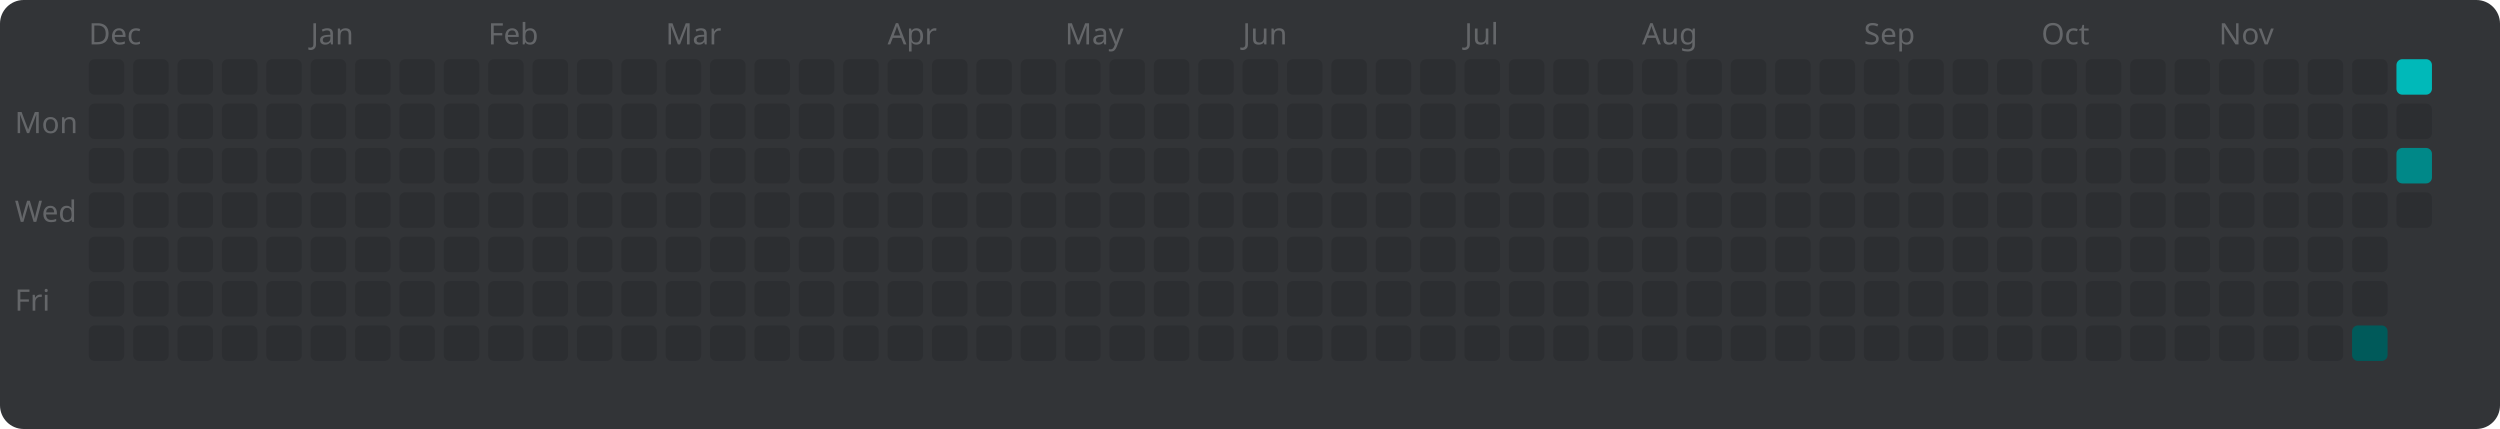
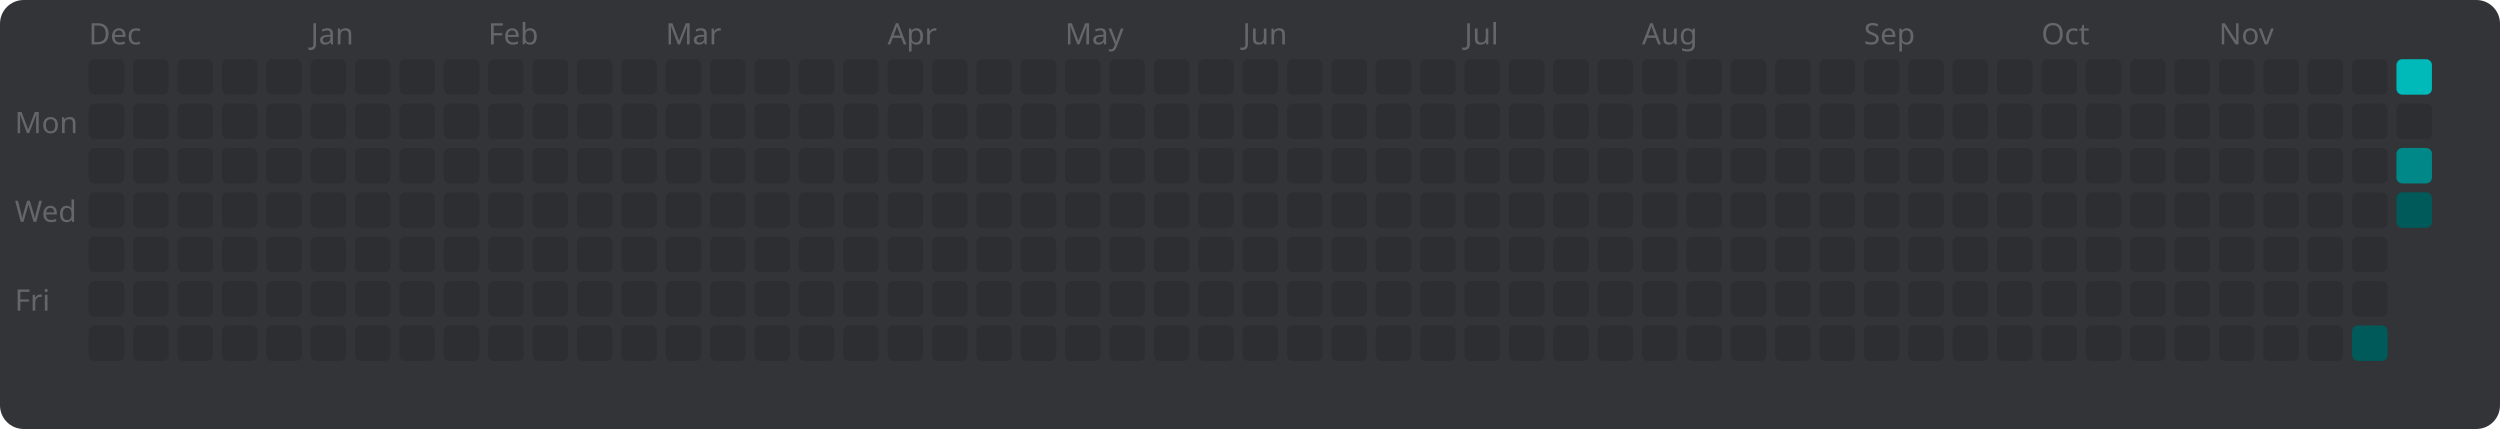
<svg xmlns="http://www.w3.org/2000/svg" width="845" height="145" viewBox="0 0 845 145" style="font-family: sans-serif; font-size: 10px;">
  <rect width="100%" height="100%" fill="#323437" rx="8" />
  <text x="5" y="45" fill="#646669">Mon</text>
  <text x="5" y="75" fill="#646669">Wed</text>
  <text x="5" y="105" fill="#646669">Fri</text>
  <text x="30" y="15" fill="#646669">Dec</text>
  <rect x="30" y="20" width="12" height="12" fill="#2c2e31" rx="2" />
  <rect x="30" y="35" width="12" height="12" fill="#2c2e31" rx="2" />
  <rect x="30" y="50" width="12" height="12" fill="#2c2e31" rx="2" />
  <rect x="30" y="65" width="12" height="12" fill="#2c2e31" rx="2" />
  <rect x="30" y="80" width="12" height="12" fill="#2c2e31" rx="2" />
  <rect x="30" y="95" width="12" height="12" fill="#2c2e31" rx="2" />
  <rect x="30" y="110" width="12" height="12" fill="#2c2e31" rx="2" />
  <rect x="45" y="20" width="12" height="12" fill="#2c2e31" rx="2" />
  <rect x="45" y="35" width="12" height="12" fill="#2c2e31" rx="2" />
  <rect x="45" y="50" width="12" height="12" fill="#2c2e31" rx="2" />
  <rect x="45" y="65" width="12" height="12" fill="#2c2e31" rx="2" />
  <rect x="45" y="80" width="12" height="12" fill="#2c2e31" rx="2" />
  <rect x="45" y="95" width="12" height="12" fill="#2c2e31" rx="2" />
  <rect x="45" y="110" width="12" height="12" fill="#2c2e31" rx="2" />
  <rect x="60" y="20" width="12" height="12" fill="#2c2e31" rx="2" />
  <rect x="60" y="35" width="12" height="12" fill="#2c2e31" rx="2" />
  <rect x="60" y="50" width="12" height="12" fill="#2c2e31" rx="2" />
  <rect x="60" y="65" width="12" height="12" fill="#2c2e31" rx="2" />
  <rect x="60" y="80" width="12" height="12" fill="#2c2e31" rx="2" />
  <rect x="60" y="95" width="12" height="12" fill="#2c2e31" rx="2" />
  <rect x="60" y="110" width="12" height="12" fill="#2c2e31" rx="2" />
  <rect x="75" y="20" width="12" height="12" fill="#2c2e31" rx="2" />
  <rect x="75" y="35" width="12" height="12" fill="#2c2e31" rx="2" />
  <rect x="75" y="50" width="12" height="12" fill="#2c2e31" rx="2" />
  <rect x="75" y="65" width="12" height="12" fill="#2c2e31" rx="2" />
  <rect x="75" y="80" width="12" height="12" fill="#2c2e31" rx="2" />
  <rect x="75" y="95" width="12" height="12" fill="#2c2e31" rx="2" />
  <rect x="75" y="110" width="12" height="12" fill="#2c2e31" rx="2" />
  <rect x="90" y="20" width="12" height="12" fill="#2c2e31" rx="2" />
  <rect x="90" y="35" width="12" height="12" fill="#2c2e31" rx="2" />
  <rect x="90" y="50" width="12" height="12" fill="#2c2e31" rx="2" />
  <rect x="90" y="65" width="12" height="12" fill="#2c2e31" rx="2" />
  <rect x="90" y="80" width="12" height="12" fill="#2c2e31" rx="2" />
  <rect x="90" y="95" width="12" height="12" fill="#2c2e31" rx="2" />
  <rect x="90" y="110" width="12" height="12" fill="#2c2e31" rx="2" />
  <text x="105" y="15" fill="#646669">Jan</text>
  <rect x="105" y="20" width="12" height="12" fill="#2c2e31" rx="2" />
  <rect x="105" y="35" width="12" height="12" fill="#2c2e31" rx="2" />
  <rect x="105" y="50" width="12" height="12" fill="#2c2e31" rx="2" />
  <rect x="105" y="65" width="12" height="12" fill="#2c2e31" rx="2" />
  <rect x="105" y="80" width="12" height="12" fill="#2c2e31" rx="2" />
  <rect x="105" y="95" width="12" height="12" fill="#2c2e31" rx="2" />
  <rect x="105" y="110" width="12" height="12" fill="#2c2e31" rx="2" />
  <rect x="120" y="20" width="12" height="12" fill="#2c2e31" rx="2" />
  <rect x="120" y="35" width="12" height="12" fill="#2c2e31" rx="2" />
  <rect x="120" y="50" width="12" height="12" fill="#2c2e31" rx="2" />
  <rect x="120" y="65" width="12" height="12" fill="#2c2e31" rx="2" />
  <rect x="120" y="80" width="12" height="12" fill="#2c2e31" rx="2" />
  <rect x="120" y="95" width="12" height="12" fill="#2c2e31" rx="2" />
  <rect x="120" y="110" width="12" height="12" fill="#2c2e31" rx="2" />
  <rect x="135" y="20" width="12" height="12" fill="#2c2e31" rx="2" />
  <rect x="135" y="35" width="12" height="12" fill="#2c2e31" rx="2" />
  <rect x="135" y="50" width="12" height="12" fill="#2c2e31" rx="2" />
  <rect x="135" y="65" width="12" height="12" fill="#2c2e31" rx="2" />
  <rect x="135" y="80" width="12" height="12" fill="#2c2e31" rx="2" />
  <rect x="135" y="95" width="12" height="12" fill="#2c2e31" rx="2" />
  <rect x="135" y="110" width="12" height="12" fill="#2c2e31" rx="2" />
  <rect x="150" y="20" width="12" height="12" fill="#2c2e31" rx="2" />
  <rect x="150" y="35" width="12" height="12" fill="#2c2e31" rx="2" />
  <rect x="150" y="50" width="12" height="12" fill="#2c2e31" rx="2" />
  <rect x="150" y="65" width="12" height="12" fill="#2c2e31" rx="2" />
  <rect x="150" y="80" width="12" height="12" fill="#2c2e31" rx="2" />
  <rect x="150" y="95" width="12" height="12" fill="#2c2e31" rx="2" />
  <rect x="150" y="110" width="12" height="12" fill="#2c2e31" rx="2" />
  <text x="165" y="15" fill="#646669">Feb</text>
  <rect x="165" y="20" width="12" height="12" fill="#2c2e31" rx="2" />
  <rect x="165" y="35" width="12" height="12" fill="#2c2e31" rx="2" />
  <rect x="165" y="50" width="12" height="12" fill="#2c2e31" rx="2" />
  <rect x="165" y="65" width="12" height="12" fill="#2c2e31" rx="2" />
  <rect x="165" y="80" width="12" height="12" fill="#2c2e31" rx="2" />
  <rect x="165" y="95" width="12" height="12" fill="#2c2e31" rx="2" />
  <rect x="165" y="110" width="12" height="12" fill="#2c2e31" rx="2" />
  <rect x="180" y="20" width="12" height="12" fill="#2c2e31" rx="2" />
  <rect x="180" y="35" width="12" height="12" fill="#2c2e31" rx="2" />
  <rect x="180" y="50" width="12" height="12" fill="#2c2e31" rx="2" />
  <rect x="180" y="65" width="12" height="12" fill="#2c2e31" rx="2" />
  <rect x="180" y="80" width="12" height="12" fill="#2c2e31" rx="2" />
  <rect x="180" y="95" width="12" height="12" fill="#2c2e31" rx="2" />
  <rect x="180" y="110" width="12" height="12" fill="#2c2e31" rx="2" />
  <rect x="195" y="20" width="12" height="12" fill="#2c2e31" rx="2" />
  <rect x="195" y="35" width="12" height="12" fill="#2c2e31" rx="2" />
  <rect x="195" y="50" width="12" height="12" fill="#2c2e31" rx="2" />
  <rect x="195" y="65" width="12" height="12" fill="#2c2e31" rx="2" />
  <rect x="195" y="80" width="12" height="12" fill="#2c2e31" rx="2" />
  <rect x="195" y="95" width="12" height="12" fill="#2c2e31" rx="2" />
  <rect x="195" y="110" width="12" height="12" fill="#2c2e31" rx="2" />
  <rect x="210" y="20" width="12" height="12" fill="#2c2e31" rx="2" />
  <rect x="210" y="35" width="12" height="12" fill="#2c2e31" rx="2" />
  <rect x="210" y="50" width="12" height="12" fill="#2c2e31" rx="2" />
  <rect x="210" y="65" width="12" height="12" fill="#2c2e31" rx="2" />
  <rect x="210" y="80" width="12" height="12" fill="#2c2e31" rx="2" />
  <rect x="210" y="95" width="12" height="12" fill="#2c2e31" rx="2" />
  <rect x="210" y="110" width="12" height="12" fill="#2c2e31" rx="2" />
  <text x="225" y="15" fill="#646669">Mar</text>
  <rect x="225" y="20" width="12" height="12" fill="#2c2e31" rx="2" />
  <rect x="225" y="35" width="12" height="12" fill="#2c2e31" rx="2" />
  <rect x="225" y="50" width="12" height="12" fill="#2c2e31" rx="2" />
  <rect x="225" y="65" width="12" height="12" fill="#2c2e31" rx="2" />
  <rect x="225" y="80" width="12" height="12" fill="#2c2e31" rx="2" />
  <rect x="225" y="95" width="12" height="12" fill="#2c2e31" rx="2" />
  <rect x="225" y="110" width="12" height="12" fill="#2c2e31" rx="2" />
  <rect x="240" y="20" width="12" height="12" fill="#2c2e31" rx="2" />
  <rect x="240" y="35" width="12" height="12" fill="#2c2e31" rx="2" />
  <rect x="240" y="50" width="12" height="12" fill="#2c2e31" rx="2" />
  <rect x="240" y="65" width="12" height="12" fill="#2c2e31" rx="2" />
  <rect x="240" y="80" width="12" height="12" fill="#2c2e31" rx="2" />
  <rect x="240" y="95" width="12" height="12" fill="#2c2e31" rx="2" />
  <rect x="240" y="110" width="12" height="12" fill="#2c2e31" rx="2" />
  <rect x="255" y="20" width="12" height="12" fill="#2c2e31" rx="2" />
  <rect x="255" y="35" width="12" height="12" fill="#2c2e31" rx="2" />
  <rect x="255" y="50" width="12" height="12" fill="#2c2e31" rx="2" />
  <rect x="255" y="65" width="12" height="12" fill="#2c2e31" rx="2" />
  <rect x="255" y="80" width="12" height="12" fill="#2c2e31" rx="2" />
  <rect x="255" y="95" width="12" height="12" fill="#2c2e31" rx="2" />
  <rect x="255" y="110" width="12" height="12" fill="#2c2e31" rx="2" />
  <rect x="270" y="20" width="12" height="12" fill="#2c2e31" rx="2" />
  <rect x="270" y="35" width="12" height="12" fill="#2c2e31" rx="2" />
  <rect x="270" y="50" width="12" height="12" fill="#2c2e31" rx="2" />
  <rect x="270" y="65" width="12" height="12" fill="#2c2e31" rx="2" />
  <rect x="270" y="80" width="12" height="12" fill="#2c2e31" rx="2" />
  <rect x="270" y="95" width="12" height="12" fill="#2c2e31" rx="2" />
  <rect x="270" y="110" width="12" height="12" fill="#2c2e31" rx="2" />
  <rect x="285" y="20" width="12" height="12" fill="#2c2e31" rx="2" />
  <rect x="285" y="35" width="12" height="12" fill="#2c2e31" rx="2" />
  <rect x="285" y="50" width="12" height="12" fill="#2c2e31" rx="2" />
  <rect x="285" y="65" width="12" height="12" fill="#2c2e31" rx="2" />
  <rect x="285" y="80" width="12" height="12" fill="#2c2e31" rx="2" />
  <rect x="285" y="95" width="12" height="12" fill="#2c2e31" rx="2" />
  <rect x="285" y="110" width="12" height="12" fill="#2c2e31" rx="2" />
  <text x="300" y="15" fill="#646669">Apr</text>
  <rect x="300" y="20" width="12" height="12" fill="#2c2e31" rx="2" />
  <rect x="300" y="35" width="12" height="12" fill="#2c2e31" rx="2" />
  <rect x="300" y="50" width="12" height="12" fill="#2c2e31" rx="2" />
  <rect x="300" y="65" width="12" height="12" fill="#2c2e31" rx="2" />
  <rect x="300" y="80" width="12" height="12" fill="#2c2e31" rx="2" />
  <rect x="300" y="95" width="12" height="12" fill="#2c2e31" rx="2" />
  <rect x="300" y="110" width="12" height="12" fill="#2c2e31" rx="2" />
  <rect x="315" y="20" width="12" height="12" fill="#2c2e31" rx="2" />
  <rect x="315" y="35" width="12" height="12" fill="#2c2e31" rx="2" />
  <rect x="315" y="50" width="12" height="12" fill="#2c2e31" rx="2" />
  <rect x="315" y="65" width="12" height="12" fill="#2c2e31" rx="2" />
  <rect x="315" y="80" width="12" height="12" fill="#2c2e31" rx="2" />
  <rect x="315" y="95" width="12" height="12" fill="#2c2e31" rx="2" />
  <rect x="315" y="110" width="12" height="12" fill="#2c2e31" rx="2" />
  <rect x="330" y="20" width="12" height="12" fill="#2c2e31" rx="2" />
  <rect x="330" y="35" width="12" height="12" fill="#2c2e31" rx="2" />
  <rect x="330" y="50" width="12" height="12" fill="#2c2e31" rx="2" />
  <rect x="330" y="65" width="12" height="12" fill="#2c2e31" rx="2" />
  <rect x="330" y="80" width="12" height="12" fill="#2c2e31" rx="2" />
  <rect x="330" y="95" width="12" height="12" fill="#2c2e31" rx="2" />
  <rect x="330" y="110" width="12" height="12" fill="#2c2e31" rx="2" />
  <rect x="345" y="20" width="12" height="12" fill="#2c2e31" rx="2" />
  <rect x="345" y="35" width="12" height="12" fill="#2c2e31" rx="2" />
  <rect x="345" y="50" width="12" height="12" fill="#2c2e31" rx="2" />
  <rect x="345" y="65" width="12" height="12" fill="#2c2e31" rx="2" />
  <rect x="345" y="80" width="12" height="12" fill="#2c2e31" rx="2" />
  <rect x="345" y="95" width="12" height="12" fill="#2c2e31" rx="2" />
  <rect x="345" y="110" width="12" height="12" fill="#2c2e31" rx="2" />
  <text x="360" y="15" fill="#646669">May</text>
  <rect x="360" y="20" width="12" height="12" fill="#2c2e31" rx="2" />
  <rect x="360" y="35" width="12" height="12" fill="#2c2e31" rx="2" />
  <rect x="360" y="50" width="12" height="12" fill="#2c2e31" rx="2" />
  <rect x="360" y="65" width="12" height="12" fill="#2c2e31" rx="2" />
  <rect x="360" y="80" width="12" height="12" fill="#2c2e31" rx="2" />
  <rect x="360" y="95" width="12" height="12" fill="#2c2e31" rx="2" />
  <rect x="360" y="110" width="12" height="12" fill="#2c2e31" rx="2" />
  <rect x="375" y="20" width="12" height="12" fill="#2c2e31" rx="2" />
  <rect x="375" y="35" width="12" height="12" fill="#2c2e31" rx="2" />
  <rect x="375" y="50" width="12" height="12" fill="#2c2e31" rx="2" />
  <rect x="375" y="65" width="12" height="12" fill="#2c2e31" rx="2" />
  <rect x="375" y="80" width="12" height="12" fill="#2c2e31" rx="2" />
  <rect x="375" y="95" width="12" height="12" fill="#2c2e31" rx="2" />
  <rect x="375" y="110" width="12" height="12" fill="#2c2e31" rx="2" />
  <rect x="390" y="20" width="12" height="12" fill="#2c2e31" rx="2" />
  <rect x="390" y="35" width="12" height="12" fill="#2c2e31" rx="2" />
  <rect x="390" y="50" width="12" height="12" fill="#2c2e31" rx="2" />
  <rect x="390" y="65" width="12" height="12" fill="#2c2e31" rx="2" />
  <rect x="390" y="80" width="12" height="12" fill="#2c2e31" rx="2" />
  <rect x="390" y="95" width="12" height="12" fill="#2c2e31" rx="2" />
  <rect x="390" y="110" width="12" height="12" fill="#2c2e31" rx="2" />
  <rect x="405" y="20" width="12" height="12" fill="#2c2e31" rx="2" />
  <rect x="405" y="35" width="12" height="12" fill="#2c2e31" rx="2" />
  <rect x="405" y="50" width="12" height="12" fill="#2c2e31" rx="2" />
  <rect x="405" y="65" width="12" height="12" fill="#2c2e31" rx="2" />
  <rect x="405" y="80" width="12" height="12" fill="#2c2e31" rx="2" />
  <rect x="405" y="95" width="12" height="12" fill="#2c2e31" rx="2" />
  <rect x="405" y="110" width="12" height="12" fill="#2c2e31" rx="2" />
  <text x="420" y="15" fill="#646669">Jun</text>
  <rect x="420" y="20" width="12" height="12" fill="#2c2e31" rx="2" />
  <rect x="420" y="35" width="12" height="12" fill="#2c2e31" rx="2" />
  <rect x="420" y="50" width="12" height="12" fill="#2c2e31" rx="2" />
  <rect x="420" y="65" width="12" height="12" fill="#2c2e31" rx="2" />
  <rect x="420" y="80" width="12" height="12" fill="#2c2e31" rx="2" />
  <rect x="420" y="95" width="12" height="12" fill="#2c2e31" rx="2" />
  <rect x="420" y="110" width="12" height="12" fill="#2c2e31" rx="2" />
  <rect x="435" y="20" width="12" height="12" fill="#2c2e31" rx="2" />
  <rect x="435" y="35" width="12" height="12" fill="#2c2e31" rx="2" />
  <rect x="435" y="50" width="12" height="12" fill="#2c2e31" rx="2" />
  <rect x="435" y="65" width="12" height="12" fill="#2c2e31" rx="2" />
  <rect x="435" y="80" width="12" height="12" fill="#2c2e31" rx="2" />
  <rect x="435" y="95" width="12" height="12" fill="#2c2e31" rx="2" />
  <rect x="435" y="110" width="12" height="12" fill="#2c2e31" rx="2" />
  <rect x="450" y="20" width="12" height="12" fill="#2c2e31" rx="2" />
  <rect x="450" y="35" width="12" height="12" fill="#2c2e31" rx="2" />
  <rect x="450" y="50" width="12" height="12" fill="#2c2e31" rx="2" />
  <rect x="450" y="65" width="12" height="12" fill="#2c2e31" rx="2" />
  <rect x="450" y="80" width="12" height="12" fill="#2c2e31" rx="2" />
  <rect x="450" y="95" width="12" height="12" fill="#2c2e31" rx="2" />
  <rect x="450" y="110" width="12" height="12" fill="#2c2e31" rx="2" />
  <rect x="465" y="20" width="12" height="12" fill="#2c2e31" rx="2" />
  <rect x="465" y="35" width="12" height="12" fill="#2c2e31" rx="2" />
  <rect x="465" y="50" width="12" height="12" fill="#2c2e31" rx="2" />
  <rect x="465" y="65" width="12" height="12" fill="#2c2e31" rx="2" />
  <rect x="465" y="80" width="12" height="12" fill="#2c2e31" rx="2" />
  <rect x="465" y="95" width="12" height="12" fill="#2c2e31" rx="2" />
  <rect x="465" y="110" width="12" height="12" fill="#2c2e31" rx="2" />
  <rect x="480" y="20" width="12" height="12" fill="#2c2e31" rx="2" />
  <rect x="480" y="35" width="12" height="12" fill="#2c2e31" rx="2" />
  <rect x="480" y="50" width="12" height="12" fill="#2c2e31" rx="2" />
  <rect x="480" y="65" width="12" height="12" fill="#2c2e31" rx="2" />
  <rect x="480" y="80" width="12" height="12" fill="#2c2e31" rx="2" />
  <rect x="480" y="95" width="12" height="12" fill="#2c2e31" rx="2" />
  <rect x="480" y="110" width="12" height="12" fill="#2c2e31" rx="2" />
  <text x="495" y="15" fill="#646669">Jul</text>
  <rect x="495" y="20" width="12" height="12" fill="#2c2e31" rx="2" />
  <rect x="495" y="35" width="12" height="12" fill="#2c2e31" rx="2" />
  <rect x="495" y="50" width="12" height="12" fill="#2c2e31" rx="2" />
  <rect x="495" y="65" width="12" height="12" fill="#2c2e31" rx="2" />
  <rect x="495" y="80" width="12" height="12" fill="#2c2e31" rx="2" />
  <rect x="495" y="95" width="12" height="12" fill="#2c2e31" rx="2" />
  <rect x="495" y="110" width="12" height="12" fill="#2c2e31" rx="2" />
  <rect x="510" y="20" width="12" height="12" fill="#2c2e31" rx="2" />
  <rect x="510" y="35" width="12" height="12" fill="#2c2e31" rx="2" />
  <rect x="510" y="50" width="12" height="12" fill="#2c2e31" rx="2" />
  <rect x="510" y="65" width="12" height="12" fill="#2c2e31" rx="2" />
  <rect x="510" y="80" width="12" height="12" fill="#2c2e31" rx="2" />
  <rect x="510" y="95" width="12" height="12" fill="#2c2e31" rx="2" />
  <rect x="510" y="110" width="12" height="12" fill="#2c2e31" rx="2" />
  <rect x="525" y="20" width="12" height="12" fill="#2c2e31" rx="2" />
  <rect x="525" y="35" width="12" height="12" fill="#2c2e31" rx="2" />
  <rect x="525" y="50" width="12" height="12" fill="#2c2e31" rx="2" />
  <rect x="525" y="65" width="12" height="12" fill="#2c2e31" rx="2" />
  <rect x="525" y="80" width="12" height="12" fill="#2c2e31" rx="2" />
  <rect x="525" y="95" width="12" height="12" fill="#2c2e31" rx="2" />
  <rect x="525" y="110" width="12" height="12" fill="#2c2e31" rx="2" />
  <rect x="540" y="20" width="12" height="12" fill="#2c2e31" rx="2" />
  <rect x="540" y="35" width="12" height="12" fill="#2c2e31" rx="2" />
  <rect x="540" y="50" width="12" height="12" fill="#2c2e31" rx="2" />
  <rect x="540" y="65" width="12" height="12" fill="#2c2e31" rx="2" />
  <rect x="540" y="80" width="12" height="12" fill="#2c2e31" rx="2" />
  <rect x="540" y="95" width="12" height="12" fill="#2c2e31" rx="2" />
  <rect x="540" y="110" width="12" height="12" fill="#2c2e31" rx="2" />
  <text x="555" y="15" fill="#646669">Aug</text>
  <rect x="555" y="20" width="12" height="12" fill="#2c2e31" rx="2" />
  <rect x="555" y="35" width="12" height="12" fill="#2c2e31" rx="2" />
  <rect x="555" y="50" width="12" height="12" fill="#2c2e31" rx="2" />
  <rect x="555" y="65" width="12" height="12" fill="#2c2e31" rx="2" />
  <rect x="555" y="80" width="12" height="12" fill="#2c2e31" rx="2" />
  <rect x="555" y="95" width="12" height="12" fill="#2c2e31" rx="2" />
  <rect x="555" y="110" width="12" height="12" fill="#2c2e31" rx="2" />
  <rect x="570" y="20" width="12" height="12" fill="#2c2e31" rx="2" />
  <rect x="570" y="35" width="12" height="12" fill="#2c2e31" rx="2" />
  <rect x="570" y="50" width="12" height="12" fill="#2c2e31" rx="2" />
  <rect x="570" y="65" width="12" height="12" fill="#2c2e31" rx="2" />
  <rect x="570" y="80" width="12" height="12" fill="#2c2e31" rx="2" />
  <rect x="570" y="95" width="12" height="12" fill="#2c2e31" rx="2" />
  <rect x="570" y="110" width="12" height="12" fill="#2c2e31" rx="2" />
  <rect x="585" y="20" width="12" height="12" fill="#2c2e31" rx="2" />
  <rect x="585" y="35" width="12" height="12" fill="#2c2e31" rx="2" />
  <rect x="585" y="50" width="12" height="12" fill="#2c2e31" rx="2" />
  <rect x="585" y="65" width="12" height="12" fill="#2c2e31" rx="2" />
  <rect x="585" y="80" width="12" height="12" fill="#2c2e31" rx="2" />
  <rect x="585" y="95" width="12" height="12" fill="#2c2e31" rx="2" />
  <rect x="585" y="110" width="12" height="12" fill="#2c2e31" rx="2" />
  <rect x="600" y="20" width="12" height="12" fill="#2c2e31" rx="2" />
  <rect x="600" y="35" width="12" height="12" fill="#2c2e31" rx="2" />
  <rect x="600" y="50" width="12" height="12" fill="#2c2e31" rx="2" />
  <rect x="600" y="65" width="12" height="12" fill="#2c2e31" rx="2" />
  <rect x="600" y="80" width="12" height="12" fill="#2c2e31" rx="2" />
  <rect x="600" y="95" width="12" height="12" fill="#2c2e31" rx="2" />
  <rect x="600" y="110" width="12" height="12" fill="#2c2e31" rx="2" />
  <rect x="615" y="20" width="12" height="12" fill="#2c2e31" rx="2" />
  <rect x="615" y="35" width="12" height="12" fill="#2c2e31" rx="2" />
  <rect x="615" y="50" width="12" height="12" fill="#2c2e31" rx="2" />
  <rect x="615" y="65" width="12" height="12" fill="#2c2e31" rx="2" />
  <rect x="615" y="80" width="12" height="12" fill="#2c2e31" rx="2" />
  <rect x="615" y="95" width="12" height="12" fill="#2c2e31" rx="2" />
  <rect x="615" y="110" width="12" height="12" fill="#2c2e31" rx="2" />
  <text x="630" y="15" fill="#646669">Sep</text>
  <rect x="630" y="20" width="12" height="12" fill="#2c2e31" rx="2" />
  <rect x="630" y="35" width="12" height="12" fill="#2c2e31" rx="2" />
  <rect x="630" y="50" width="12" height="12" fill="#2c2e31" rx="2" />
  <rect x="630" y="65" width="12" height="12" fill="#2c2e31" rx="2" />
  <rect x="630" y="80" width="12" height="12" fill="#2c2e31" rx="2" />
  <rect x="630" y="95" width="12" height="12" fill="#2c2e31" rx="2" />
  <rect x="630" y="110" width="12" height="12" fill="#2c2e31" rx="2" />
  <rect x="645" y="20" width="12" height="12" fill="#2c2e31" rx="2" />
  <rect x="645" y="35" width="12" height="12" fill="#2c2e31" rx="2" />
  <rect x="645" y="50" width="12" height="12" fill="#2c2e31" rx="2" />
  <rect x="645" y="65" width="12" height="12" fill="#2c2e31" rx="2" />
  <rect x="645" y="80" width="12" height="12" fill="#2c2e31" rx="2" />
  <rect x="645" y="95" width="12" height="12" fill="#2c2e31" rx="2" />
  <rect x="645" y="110" width="12" height="12" fill="#2c2e31" rx="2" />
  <rect x="660" y="20" width="12" height="12" fill="#2c2e31" rx="2" />
  <rect x="660" y="35" width="12" height="12" fill="#2c2e31" rx="2" />
  <rect x="660" y="50" width="12" height="12" fill="#2c2e31" rx="2" />
  <rect x="660" y="65" width="12" height="12" fill="#2c2e31" rx="2" />
  <rect x="660" y="80" width="12" height="12" fill="#2c2e31" rx="2" />
  <rect x="660" y="95" width="12" height="12" fill="#2c2e31" rx="2" />
  <rect x="660" y="110" width="12" height="12" fill="#2c2e31" rx="2" />
  <rect x="675" y="20" width="12" height="12" fill="#2c2e31" rx="2" />
  <rect x="675" y="35" width="12" height="12" fill="#2c2e31" rx="2" />
  <rect x="675" y="50" width="12" height="12" fill="#2c2e31" rx="2" />
  <rect x="675" y="65" width="12" height="12" fill="#2c2e31" rx="2" />
  <rect x="675" y="80" width="12" height="12" fill="#2c2e31" rx="2" />
  <rect x="675" y="95" width="12" height="12" fill="#2c2e31" rx="2" />
  <rect x="675" y="110" width="12" height="12" fill="#2c2e31" rx="2" />
  <text x="690" y="15" fill="#646669">Oct</text>
  <rect x="690" y="20" width="12" height="12" fill="#2c2e31" rx="2" />
  <rect x="690" y="35" width="12" height="12" fill="#2c2e31" rx="2" />
  <rect x="690" y="50" width="12" height="12" fill="#2c2e31" rx="2" />
  <rect x="690" y="65" width="12" height="12" fill="#2c2e31" rx="2" />
  <rect x="690" y="80" width="12" height="12" fill="#2c2e31" rx="2" />
  <rect x="690" y="95" width="12" height="12" fill="#2c2e31" rx="2" />
  <rect x="690" y="110" width="12" height="12" fill="#2c2e31" rx="2" />
  <rect x="705" y="20" width="12" height="12" fill="#2c2e31" rx="2" />
  <rect x="705" y="35" width="12" height="12" fill="#2c2e31" rx="2" />
  <rect x="705" y="50" width="12" height="12" fill="#2c2e31" rx="2" />
  <rect x="705" y="65" width="12" height="12" fill="#2c2e31" rx="2" />
  <rect x="705" y="80" width="12" height="12" fill="#2c2e31" rx="2" />
  <rect x="705" y="95" width="12" height="12" fill="#2c2e31" rx="2" />
  <rect x="705" y="110" width="12" height="12" fill="#2c2e31" rx="2" />
  <rect x="720" y="20" width="12" height="12" fill="#2c2e31" rx="2" />
  <rect x="720" y="35" width="12" height="12" fill="#2c2e31" rx="2" />
  <rect x="720" y="50" width="12" height="12" fill="#2c2e31" rx="2" />
  <rect x="720" y="65" width="12" height="12" fill="#2c2e31" rx="2" />
  <rect x="720" y="80" width="12" height="12" fill="#2c2e31" rx="2" />
  <rect x="720" y="95" width="12" height="12" fill="#2c2e31" rx="2" />
  <rect x="720" y="110" width="12" height="12" fill="#2c2e31" rx="2" />
  <rect x="735" y="20" width="12" height="12" fill="#2c2e31" rx="2" />
  <rect x="735" y="35" width="12" height="12" fill="#2c2e31" rx="2" />
  <rect x="735" y="50" width="12" height="12" fill="#2c2e31" rx="2" />
  <rect x="735" y="65" width="12" height="12" fill="#2c2e31" rx="2" />
  <rect x="735" y="80" width="12" height="12" fill="#2c2e31" rx="2" />
  <rect x="735" y="95" width="12" height="12" fill="#2c2e31" rx="2" />
  <rect x="735" y="110" width="12" height="12" fill="#2c2e31" rx="2" />
  <text x="750" y="15" fill="#646669">Nov</text>
  <rect x="750" y="20" width="12" height="12" fill="#2c2e31" rx="2" />
  <rect x="750" y="35" width="12" height="12" fill="#2c2e31" rx="2" />
  <rect x="750" y="50" width="12" height="12" fill="#2c2e31" rx="2" />
  <rect x="750" y="65" width="12" height="12" fill="#2c2e31" rx="2" />
  <rect x="750" y="80" width="12" height="12" fill="#2c2e31" rx="2" />
  <rect x="750" y="95" width="12" height="12" fill="#2c2e31" rx="2" />
  <rect x="750" y="110" width="12" height="12" fill="#2c2e31" rx="2" />
  <rect x="765" y="20" width="12" height="12" fill="#2c2e31" rx="2" />
  <rect x="765" y="35" width="12" height="12" fill="#2c2e31" rx="2" />
  <rect x="765" y="50" width="12" height="12" fill="#2c2e31" rx="2" />
  <rect x="765" y="65" width="12" height="12" fill="#2c2e31" rx="2" />
  <rect x="765" y="80" width="12" height="12" fill="#2c2e31" rx="2" />
  <rect x="765" y="95" width="12" height="12" fill="#2c2e31" rx="2" />
  <rect x="765" y="110" width="12" height="12" fill="#2c2e31" rx="2" />
  <rect x="780" y="20" width="12" height="12" fill="#2c2e31" rx="2" />
  <rect x="780" y="35" width="12" height="12" fill="#2c2e31" rx="2" />
  <rect x="780" y="50" width="12" height="12" fill="#2c2e31" rx="2" />
  <rect x="780" y="65" width="12" height="12" fill="#2c2e31" rx="2" />
  <rect x="780" y="80" width="12" height="12" fill="#2c2e31" rx="2" />
  <rect x="780" y="95" width="12" height="12" fill="#2c2e31" rx="2" />
  <rect x="780" y="110" width="12" height="12" fill="#2c2e31" rx="2" />
  <rect x="795" y="20" width="12" height="12" fill="#2c2e31" rx="2" />
  <rect x="795" y="35" width="12" height="12" fill="#2c2e31" rx="2" />
  <rect x="795" y="50" width="12" height="12" fill="#2c2e31" rx="2" />
  <rect x="795" y="65" width="12" height="12" fill="#2c2e31" rx="2" />
  <rect x="795" y="80" width="12" height="12" fill="#2c2e31" rx="2" />
  <rect x="795" y="95" width="12" height="12" fill="#2c2e31" rx="2" />
  <rect x="795" y="110" width="12" height="12" fill="#005a5a" rx="2" />
  <rect x="810" y="20" width="12" height="12" fill="#00b9b9" rx="2" />
  <rect x="810" y="35" width="12" height="12" fill="#2c2e31" rx="2" />
  <rect x="810" y="50" width="12" height="12" fill="#008888" rx="2" />
-   <rect x="810" y="65" width="12" height="12" fill="#2c2e31" rx="2" />
+   <rect x="810" y="65" width="12" height="12" fill="#005a5a" rx="2" />
</svg>
